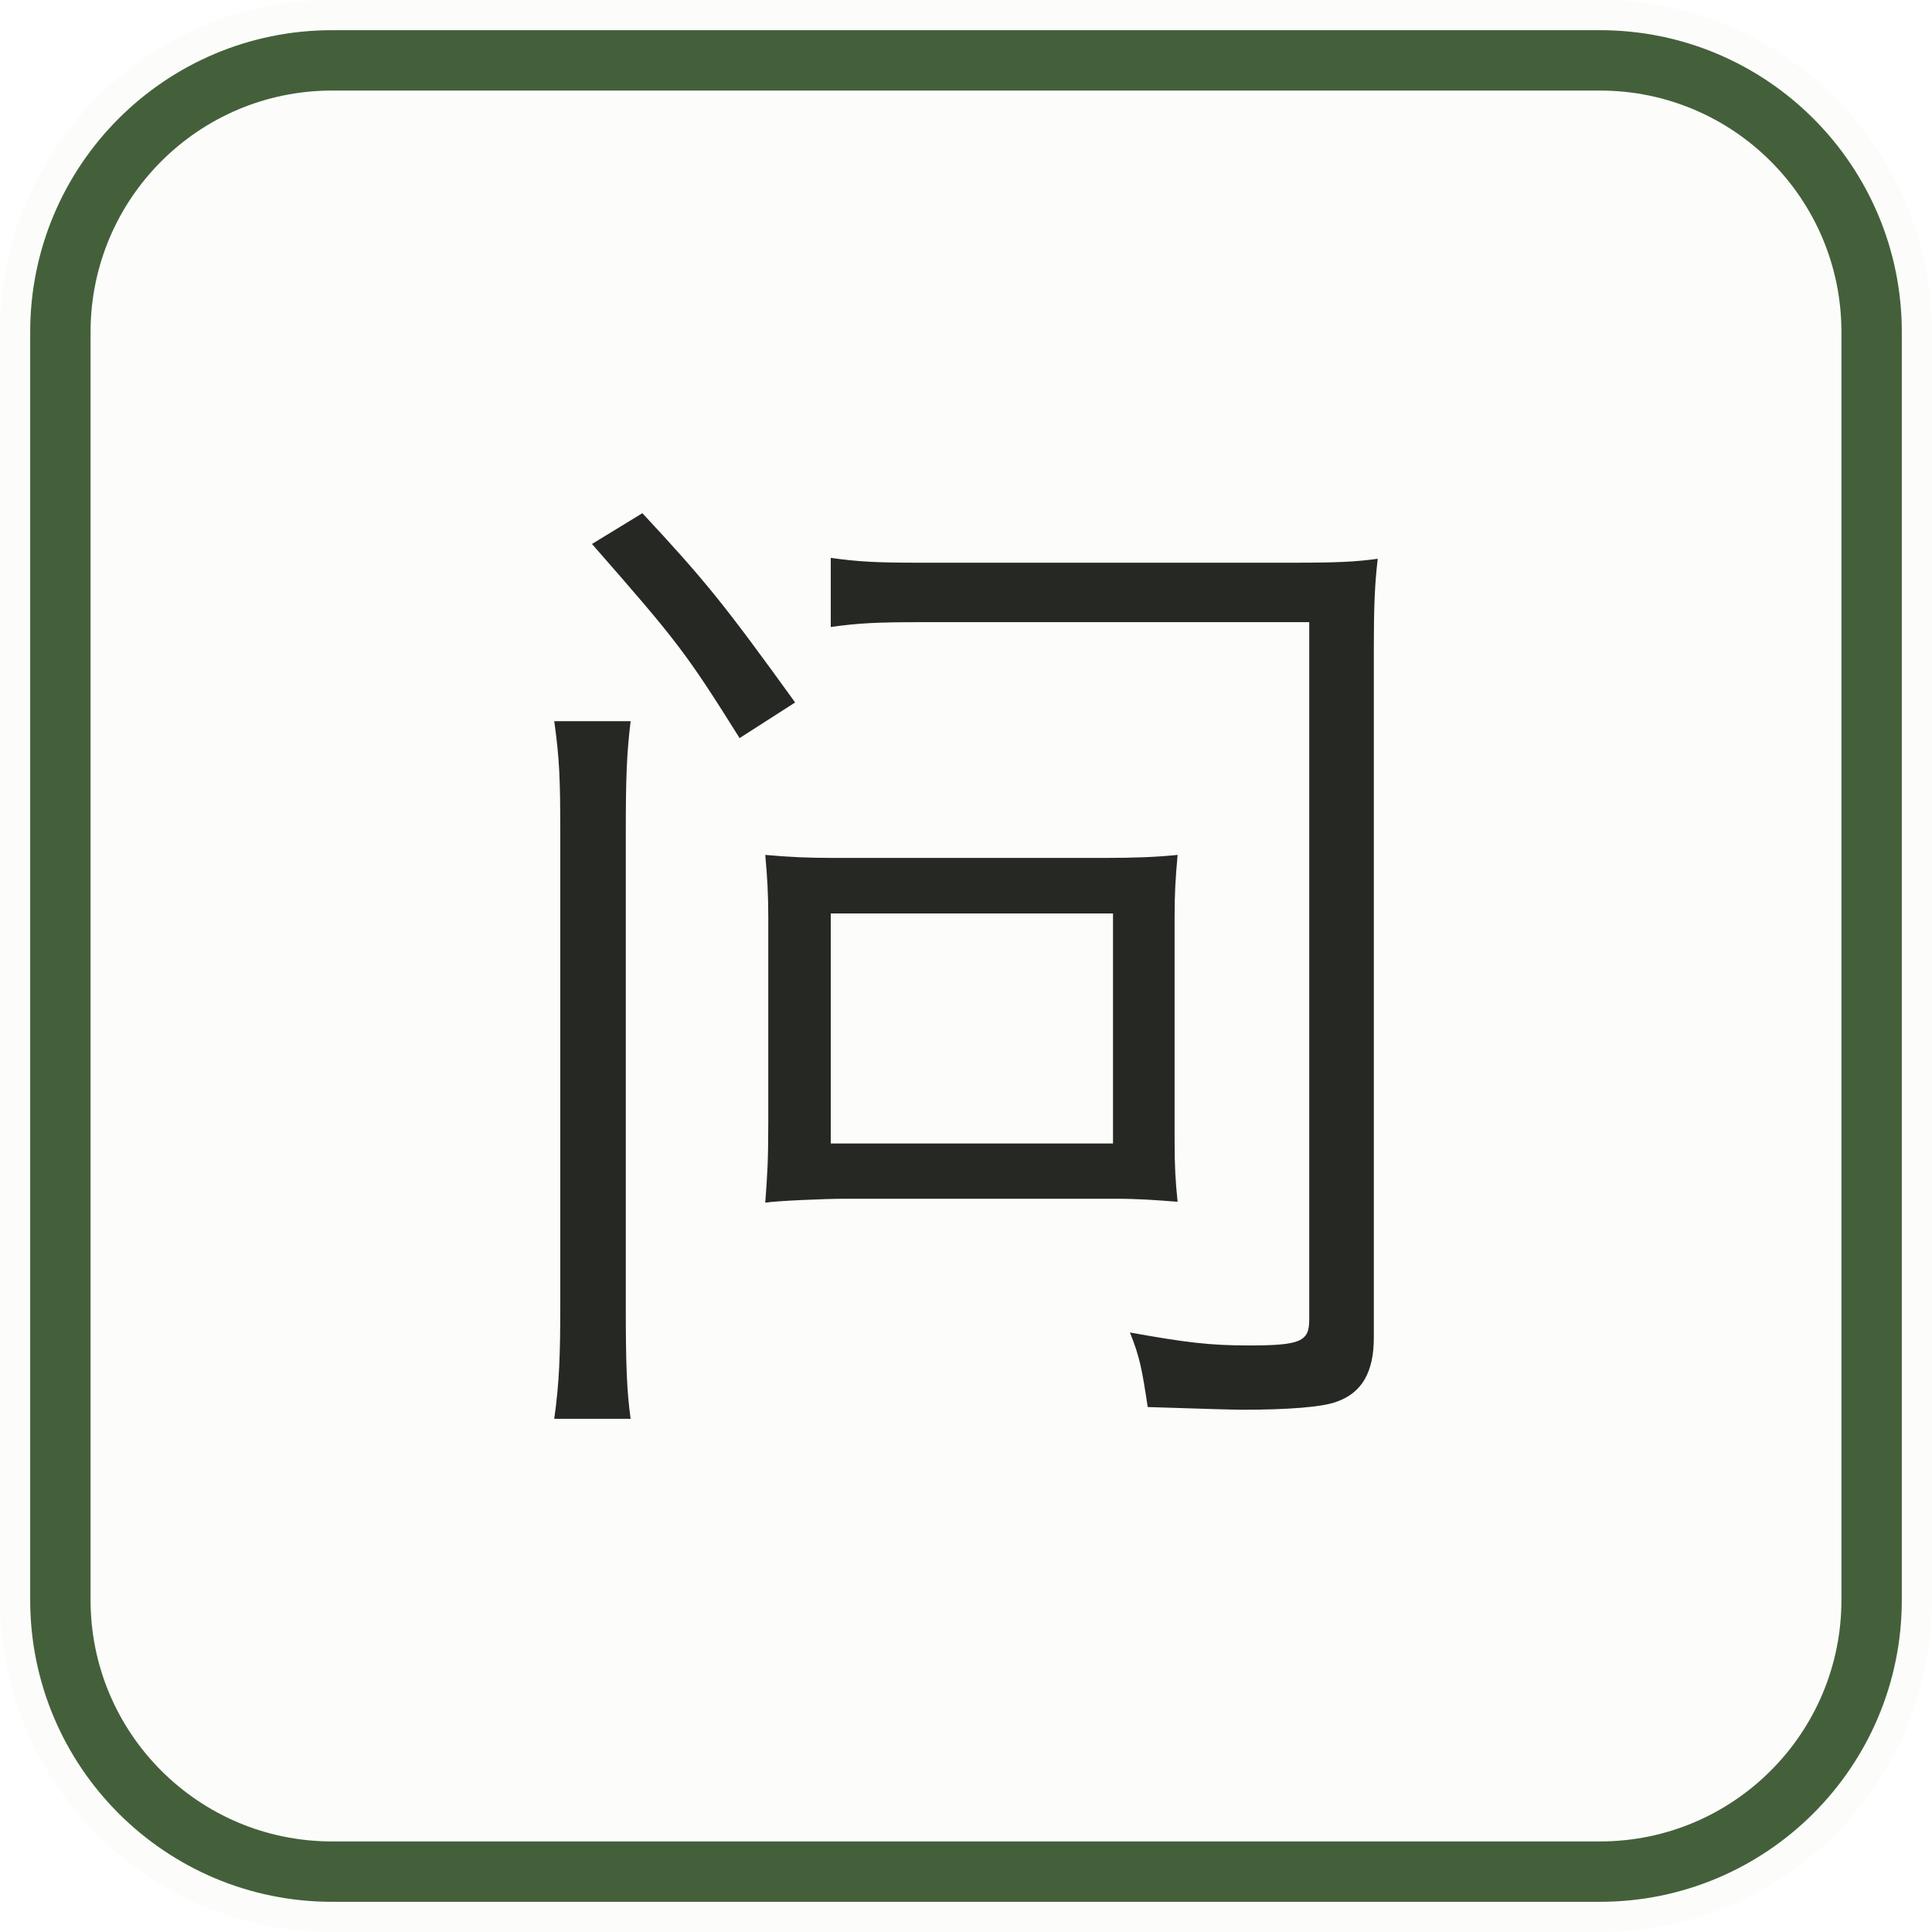
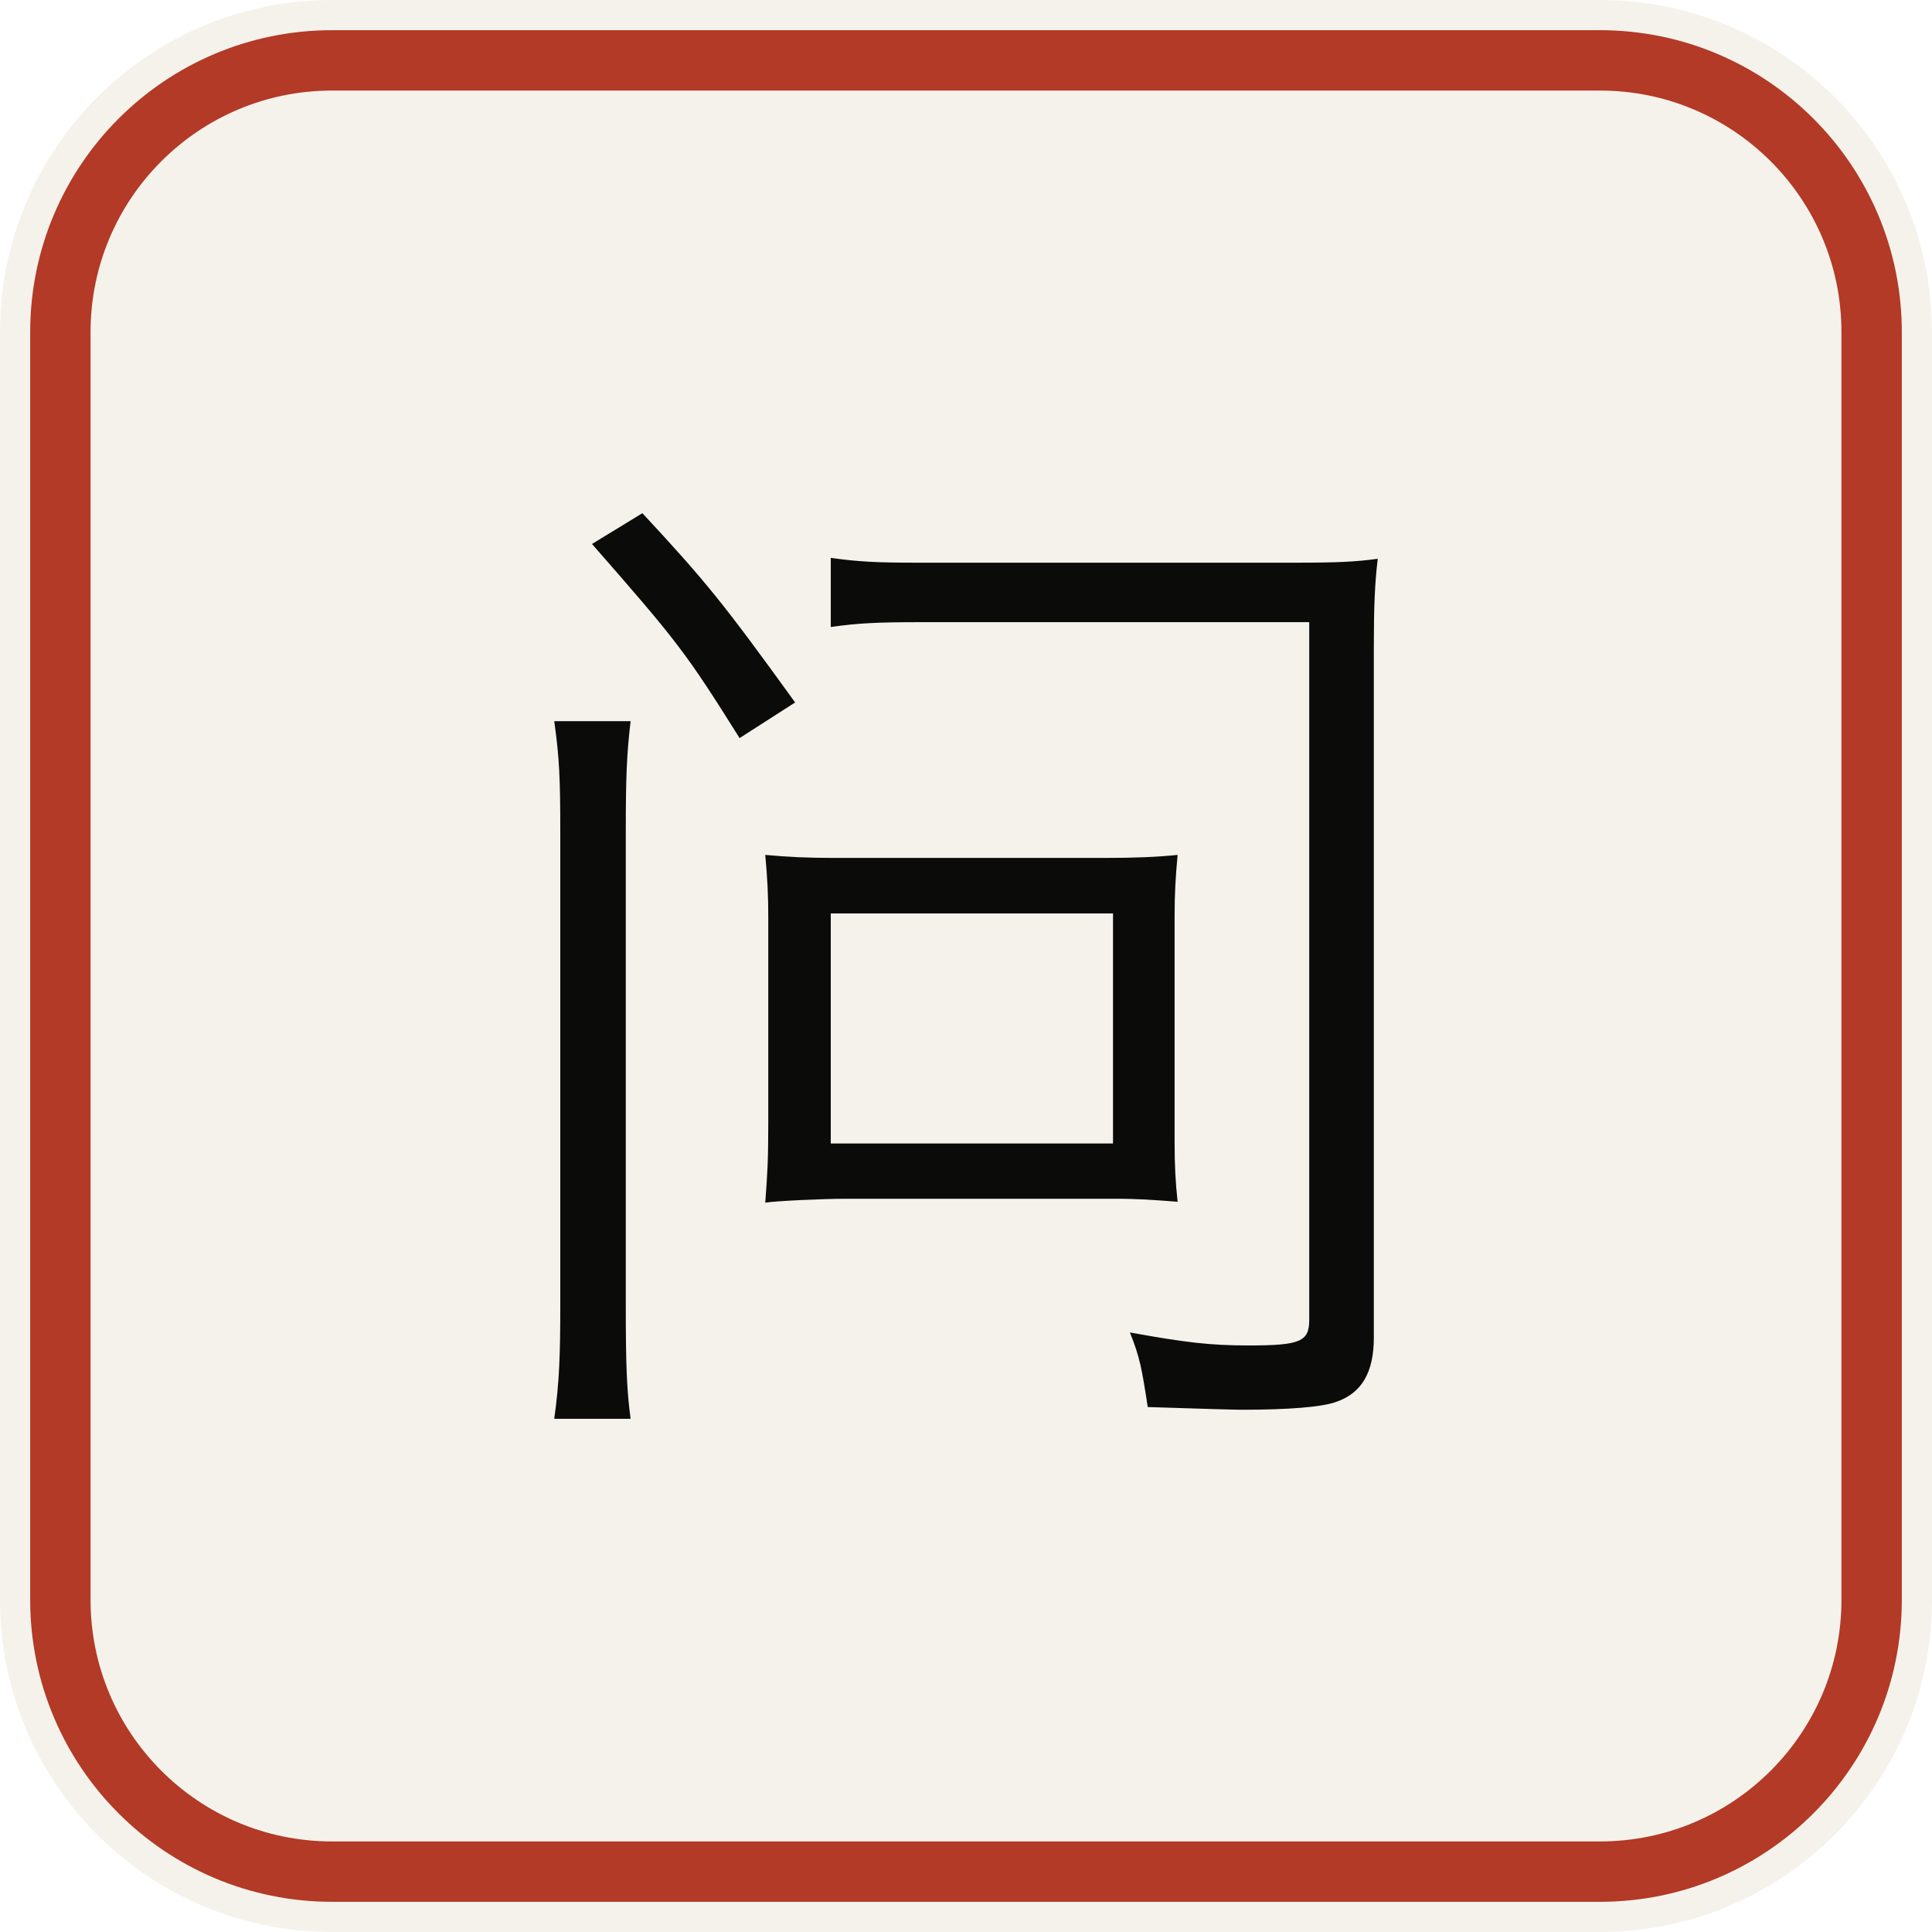
<svg xmlns="http://www.w3.org/2000/svg" viewBox="0 0 64 64" width="64" height="64">
-   <rect width="64" height="64" rx="11" fill="#fcfcfa" />
-   <rect x="2" y="2" width="60" height="60" rx="9" fill="none" stroke="#44603b" stroke-width="2" />
-   <path fill="#262923" d="M27.65 28.42C26.73 28.42 26.14 28.39 25.35 28.32C25.42 29.08 25.45 29.64 25.45 30.39V37.19C25.45 38.47 25.42 38.89 25.35 39.84C25.71 39.78 27.32 39.71 28.01 39.71H36.91C37.73 39.71 38.22 39.75 39.01 39.81C38.94 39.16 38.91 38.63 38.91 37.81V30.36C38.91 29.6 38.94 29.08 39.01 28.32C38.32 28.39 37.6 28.42 36.58 28.42ZM27.52 30.26H36.87V37.88H27.52ZM18.36 23.89C18.53 25.11 18.56 25.76 18.56 27.6V43.23C18.56 44.87 18.53 45.79 18.36 47H20.89C20.76 46.05 20.73 45.19 20.73 43.23V27.6C20.73 25.73 20.76 24.98 20.89 23.89ZM43.37 20.61V43.72C43.37 44.44 43.08 44.57 41.37 44.57C40.06 44.57 39.27 44.47 37.43 44.14C37.76 44.96 37.83 45.36 38.02 46.61C39.86 46.67 40.91 46.7 41.14 46.7C42.68 46.7 43.8 46.61 44.26 46.44C45.11 46.15 45.51 45.46 45.51 44.31V21.43C45.51 20.12 45.54 19.33 45.64 18.51C44.92 18.61 44.29 18.64 42.91 18.64H30.41C29.06 18.64 28.44 18.61 27.52 18.48V20.77C28.44 20.64 29.06 20.61 30.51 20.61ZM19.61 18.02C22.46 21.27 22.73 21.63 24.5 24.45L26.34 23.27C23.97 19.99 23.38 19.26 21.28 17Z" />
+   <rect width="64" height="64" rx="11" fill="#f5f2eb" />
+   <rect x="2" y="2" width="60" height="60" rx="9" fill="none" stroke="#b23a26" stroke-width="2" />
+   <path fill="#0b0b0a" d="M27.65 28.42C26.73 28.42 26.14 28.39 25.35 28.32C25.42 29.08 25.45 29.64 25.45 30.39V37.19C25.45 38.47 25.42 38.89 25.35 39.84C25.71 39.78 27.32 39.71 28.01 39.71H36.91C37.73 39.71 38.22 39.75 39.01 39.81C38.94 39.16 38.91 38.63 38.91 37.81V30.36C38.91 29.6 38.94 29.08 39.01 28.32C38.32 28.39 37.6 28.42 36.58 28.42ZM27.52 30.26H36.87V37.88H27.52ZM18.36 23.89C18.53 25.11 18.56 25.76 18.56 27.6V43.23C18.56 44.87 18.53 45.79 18.36 47H20.89C20.76 46.05 20.73 45.19 20.73 43.23V27.6C20.73 25.73 20.76 24.98 20.89 23.89ZM43.37 20.61V43.72C43.37 44.44 43.08 44.57 41.37 44.57C40.06 44.57 39.27 44.47 37.43 44.14C37.76 44.96 37.83 45.36 38.02 46.61C39.86 46.67 40.91 46.7 41.14 46.7C42.68 46.7 43.8 46.61 44.26 46.44C45.11 46.15 45.51 45.46 45.51 44.31V21.43C45.51 20.12 45.54 19.33 45.64 18.51C44.92 18.61 44.29 18.64 42.91 18.64H30.41C29.06 18.64 28.44 18.61 27.52 18.48V20.77C28.44 20.64 29.06 20.61 30.51 20.61ZM19.61 18.02C22.46 21.27 22.73 21.63 24.5 24.45L26.34 23.27C23.97 19.99 23.38 19.26 21.28 17Z" />
</svg>
